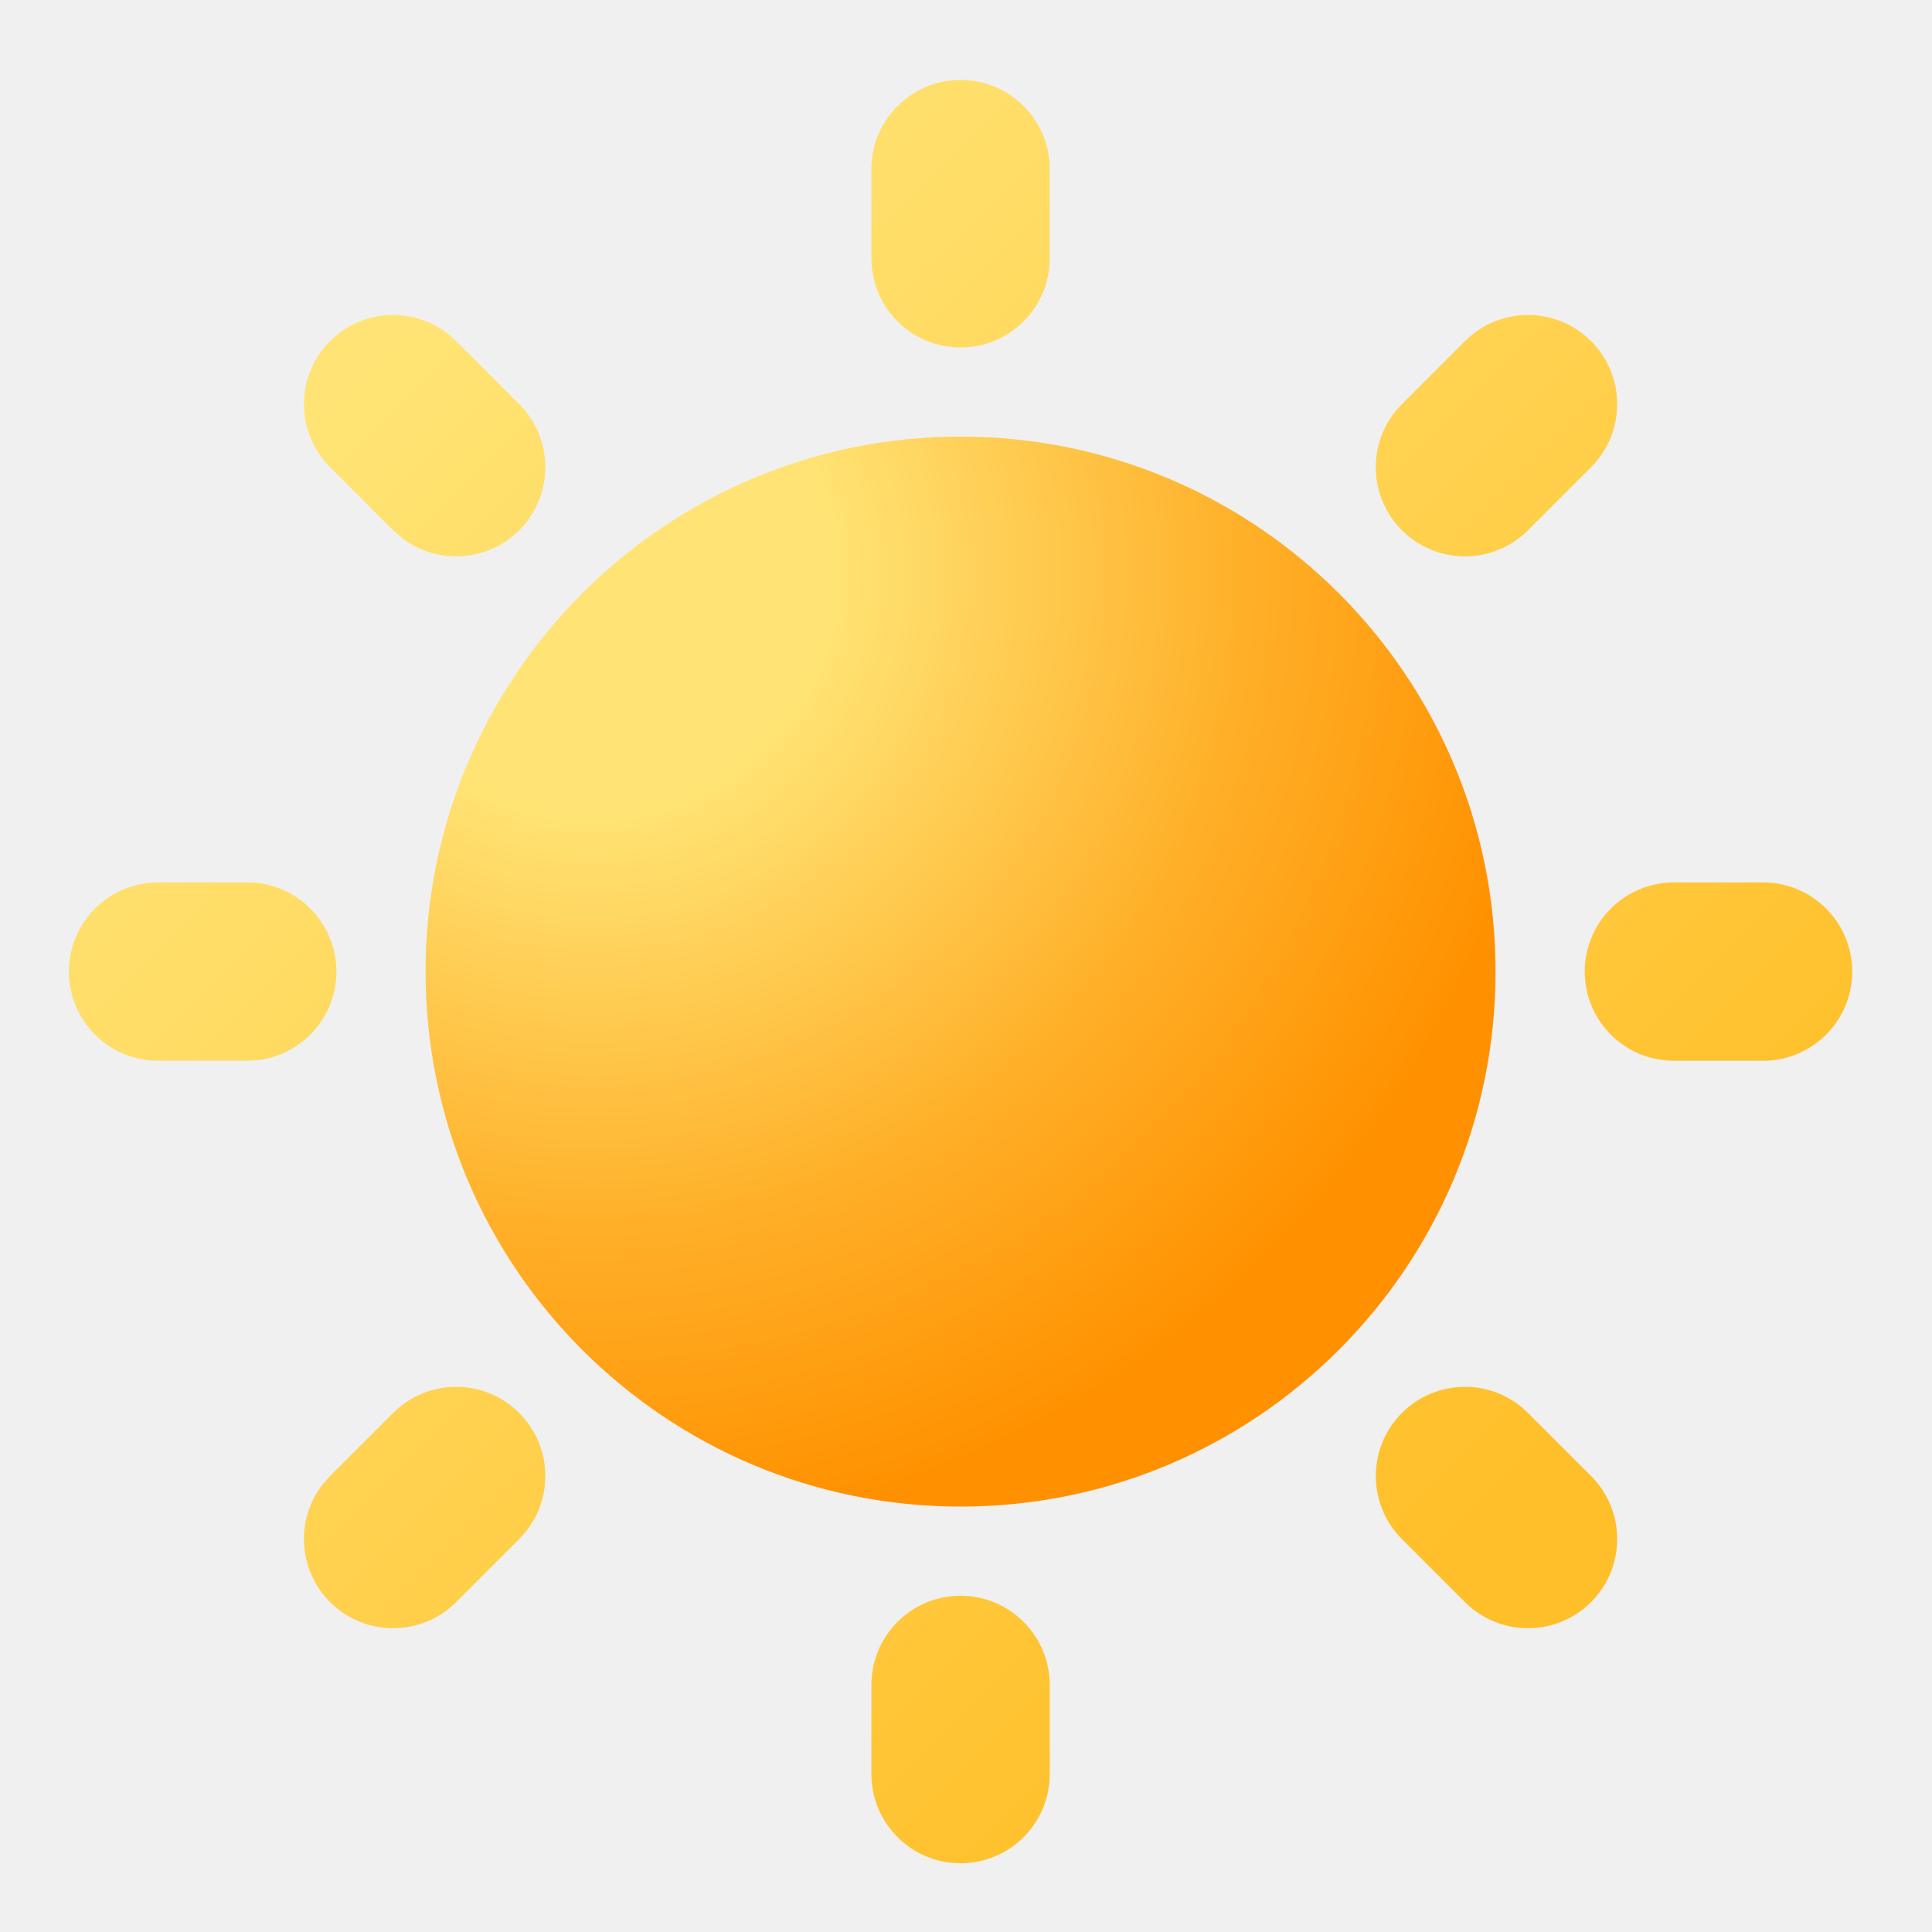
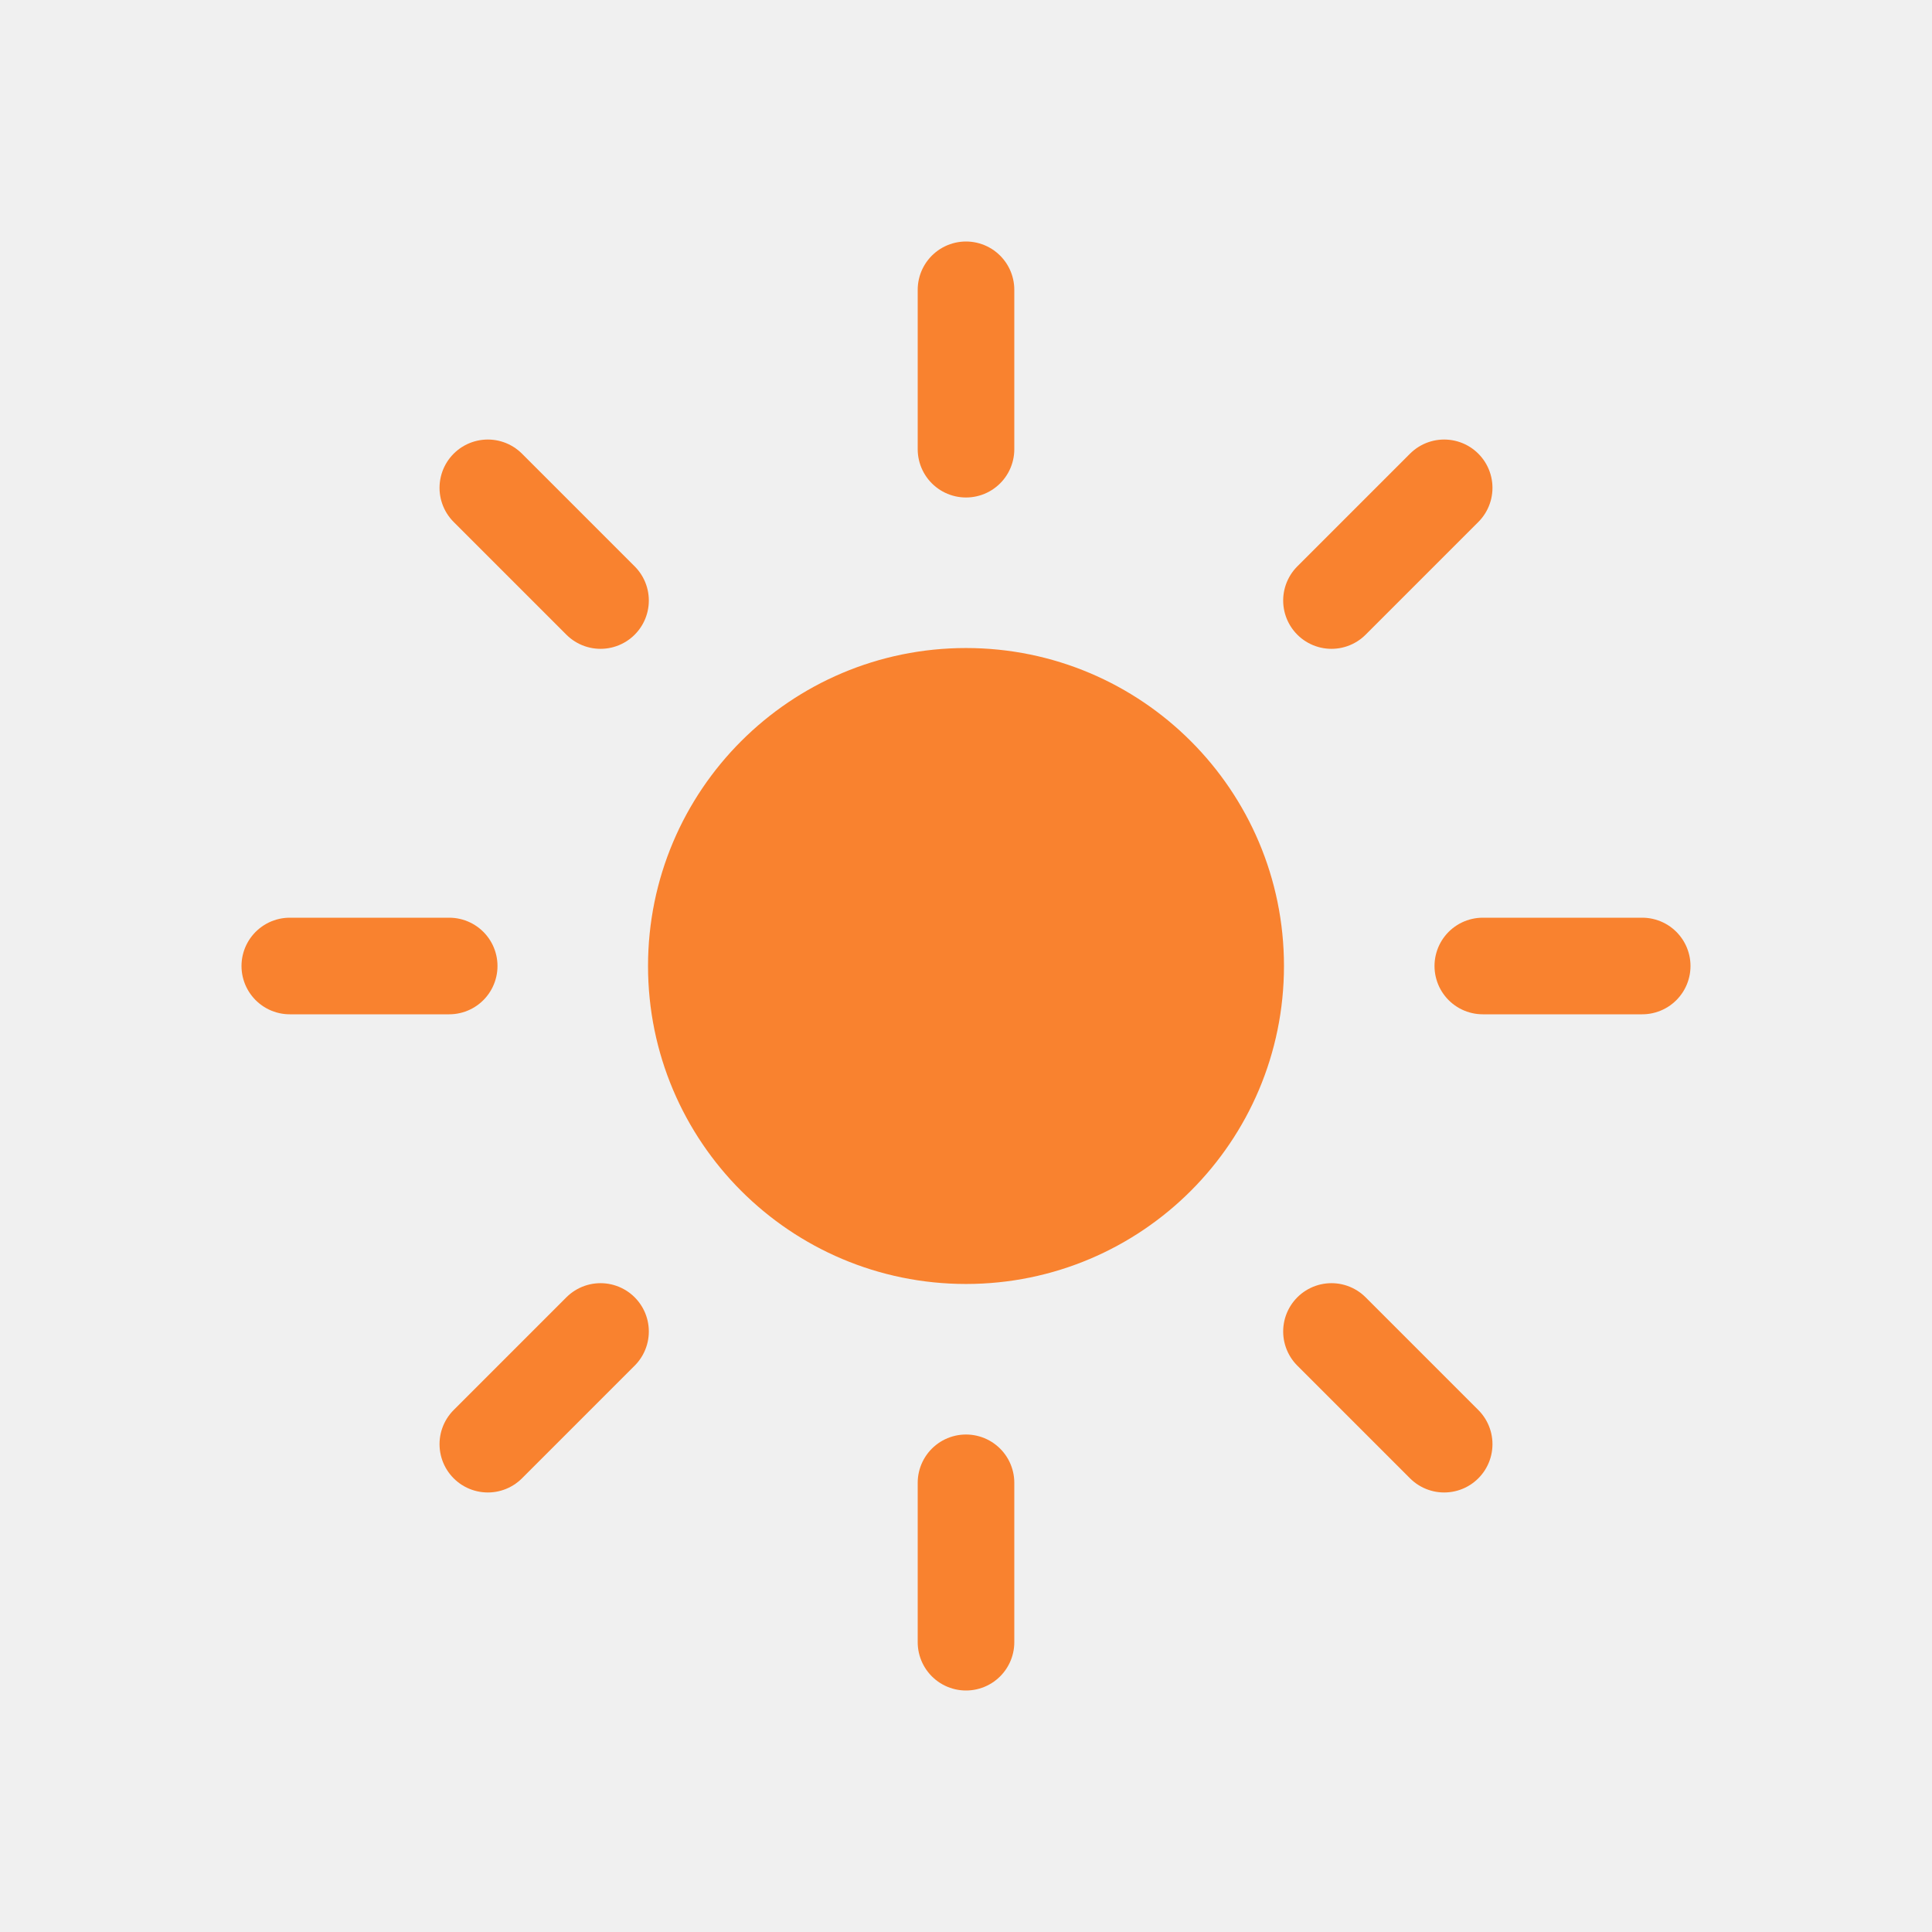
- <svg xmlns="http://www.w3.org/2000/svg" width="85" height="85" viewBox="0 0 85 85" fill="none">
-   <g clip-path="url(#clip0_279_2876)">
-     <path d="M42.261 19.209C55.26 19.209 65.798 29.747 65.798 42.746C65.798 55.746 55.26 66.284 42.261 66.284C29.262 66.284 18.723 55.746 18.723 42.746C18.723 29.747 29.262 19.209 42.261 19.209Z" fill="url(#paint0_radial_279_2876)" />
-     <path d="M42.261 70.207C44.427 70.207 46.184 71.963 46.184 74.13V78.052C46.184 80.219 44.427 81.975 42.261 81.975C40.094 81.975 38.338 80.219 38.338 78.052V74.13C38.338 71.963 40.094 70.207 42.261 70.207ZM67.226 62.164L70 64.938C71.532 66.47 71.532 68.953 70 70.486C68.468 72.017 65.984 72.017 64.452 70.486L61.678 67.712C60.147 66.179 60.147 63.696 61.678 62.164C63.21 60.632 65.694 60.632 67.226 62.164ZM17.295 62.164C18.827 60.632 21.311 60.632 22.843 62.164C24.257 63.578 24.366 65.803 23.169 67.342L22.843 67.712L20.069 70.486C18.537 72.017 16.053 72.017 14.521 70.486C13.107 69.072 12.998 66.846 14.195 65.307L14.521 64.938L17.295 62.164ZM10.877 38.823C13.044 38.823 14.8 40.58 14.8 42.746C14.8 44.758 13.286 46.416 11.335 46.643L10.877 46.669H6.955C4.788 46.669 3.032 44.913 3.032 42.746C3.032 40.734 4.546 39.076 6.497 38.85L6.955 38.823H10.877ZM77.567 38.823C79.734 38.823 81.49 40.58 81.49 42.746C81.49 44.913 79.734 46.669 77.567 46.669H73.644C71.478 46.669 69.721 44.913 69.721 42.746C69.721 40.58 71.478 38.823 73.644 38.823H77.567ZM14.522 15.007C15.936 13.593 18.161 13.484 19.7 14.681L20.069 15.007L22.843 17.781C24.375 19.313 24.375 21.797 22.843 23.329C21.429 24.743 19.204 24.852 17.665 23.655L17.296 23.329L14.522 20.555C12.989 19.023 12.989 16.539 14.522 15.007ZM70 15.007C71.532 16.539 71.532 19.023 70 20.555L67.226 23.329C65.694 24.861 63.21 24.861 61.678 23.329C60.146 21.797 60.146 19.313 61.678 17.781L64.452 15.007C65.984 13.475 68.468 13.475 70 15.007ZM42.261 3.517C44.427 3.517 46.184 5.274 46.184 7.44V11.363C46.184 13.53 44.427 15.286 42.261 15.286C40.094 15.286 38.338 13.53 38.338 11.363V7.44C38.338 5.274 40.094 3.517 42.261 3.517Z" fill="url(#paint1_linear_279_2876)" />
-   </g>
-   <defs>
-     <radialGradient id="paint0_radial_279_2876" cx="0" cy="0" r="1" gradientUnits="userSpaceOnUse" gradientTransform="translate(25.9154 25.0932) rotate(43.0203) scale(54.5474)">
-       <stop offset="0.194" stop-color="#FFE475" />
-       <stop offset="0.529" stop-color="#FFB029" />
-       <stop offset="0.78" stop-color="#FF9100" />
-     </radialGradient>
-     <linearGradient id="paint1_linear_279_2876" x1="2.541" y1="3.027" x2="81.98" y2="82.466" gradientUnits="userSpaceOnUse">
-       <stop offset="0.167" stop-color="#FFE475" />
-       <stop offset="0.799" stop-color="#FFBF29" />
-     </linearGradient>
-     <clipPath id="clip0_279_2876">
-       <rect width="83.689" height="83.689" fill="white" transform="translate(0.416443 0.901978)" />
-     </clipPath>
-   </defs>
+ <svg xmlns="http://www.w3.org/2000/svg" width="24" height="24" viewBox="0 0 24 24" fill="#f9822f">
+   <path d="M12 15.35C13.85 15.35 15.35 13.85 15.35 12C15.35 10.15 13.85 8.65 12 8.65C10.15 8.65 8.65 10.15 8.65 12C8.65 13.85 10.15 15.35 12 15.35Z" stroke="#f9822f" stroke-width="1.2" stroke-linecap="round" stroke-linejoin="round" />
+   <path d="M12 5.58V3.6" stroke="#f9822f" stroke-width="1.2" stroke-linecap="round" stroke-linejoin="round" />
+   <path d="M7.46 7.46L6.06 6.06" stroke="#f9822f" stroke-width="1.2" stroke-linecap="round" stroke-linejoin="round" />
+   <path d="M5.58 12H3.6" stroke="#f9822f" stroke-width="1.2" stroke-linecap="round" stroke-linejoin="round" />
+   <path d="M7.46 16.54L6.06 17.94" stroke="#f9822f" stroke-width="1.2" stroke-linecap="round" stroke-linejoin="round" />
+   <path d="M12 18.42V20.4" stroke="#f9822f" stroke-width="1.2" stroke-linecap="round" stroke-linejoin="round" />
+   <path d="M16.54 16.54L17.94 17.94" stroke="#f9822f" stroke-width="1.2" stroke-linecap="round" stroke-linejoin="round" />
+   <path d="M18.42 12H20.4" stroke="#f9822f" stroke-width="1.2" stroke-linecap="round" stroke-linejoin="round" />
+   <path d="M16.54 7.46L17.94 6.06" stroke="#f9822f" stroke-width="1.2" stroke-linecap="round" stroke-linejoin="round" />
</svg>
